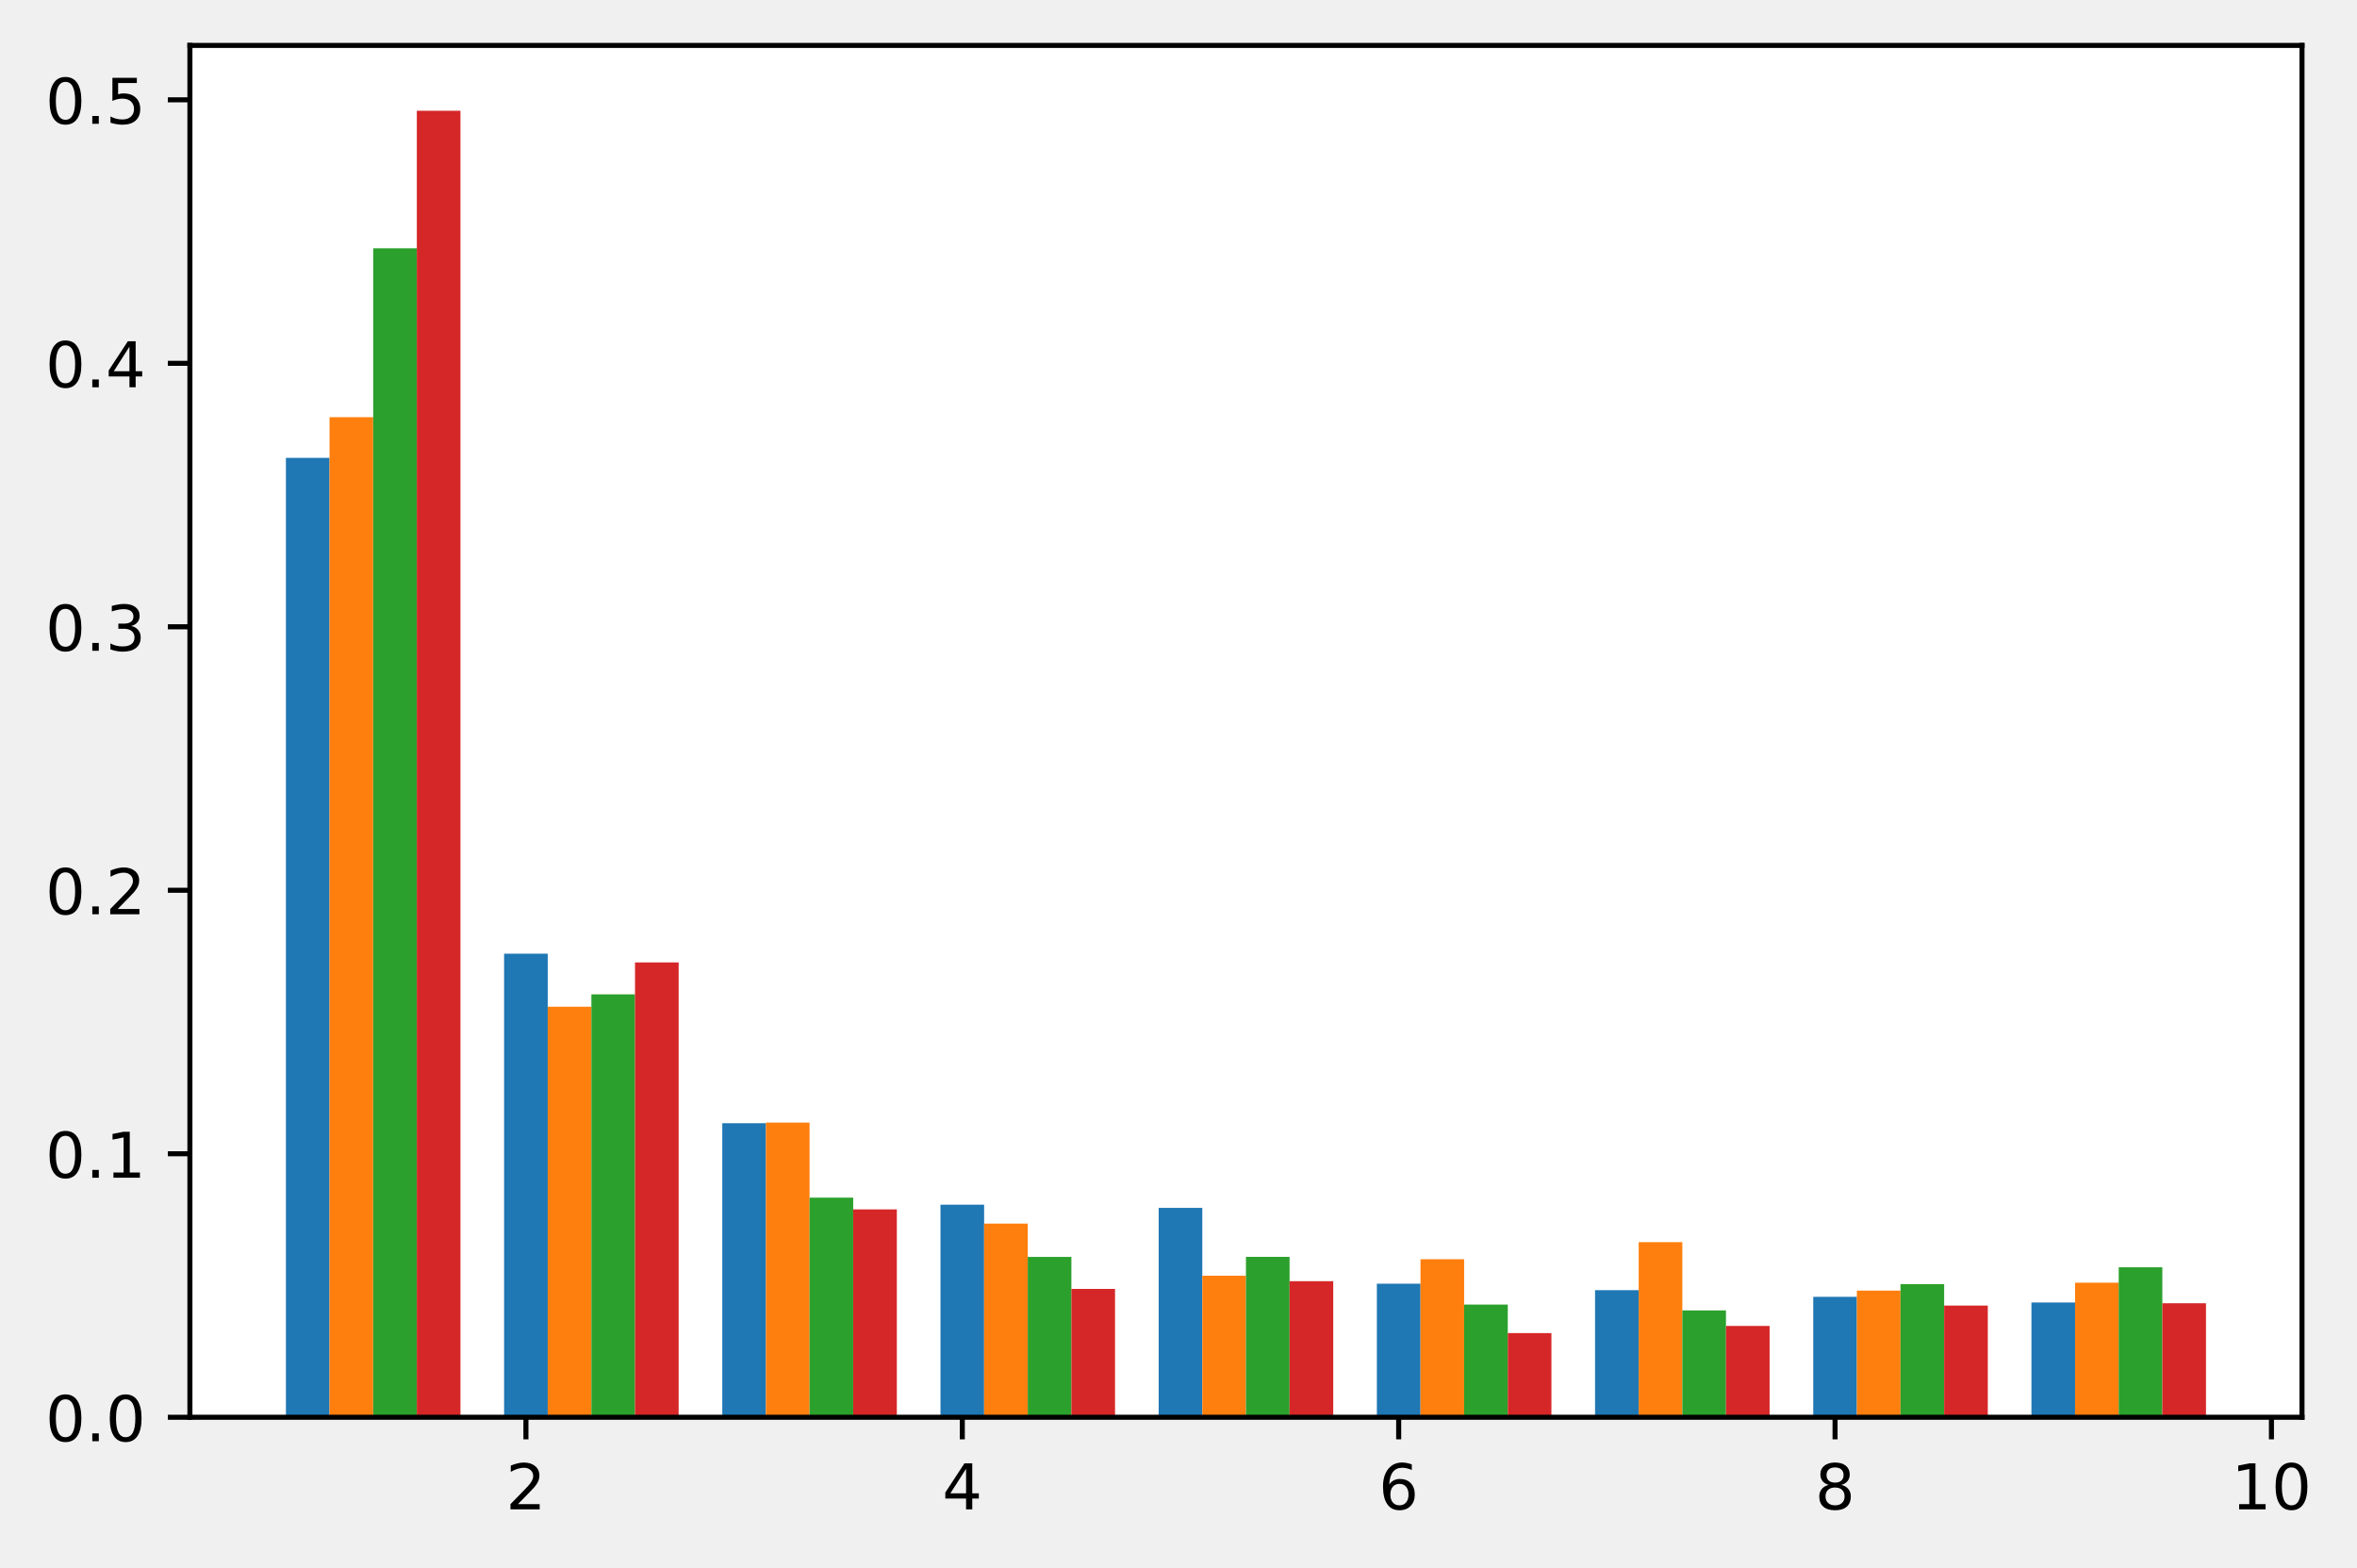
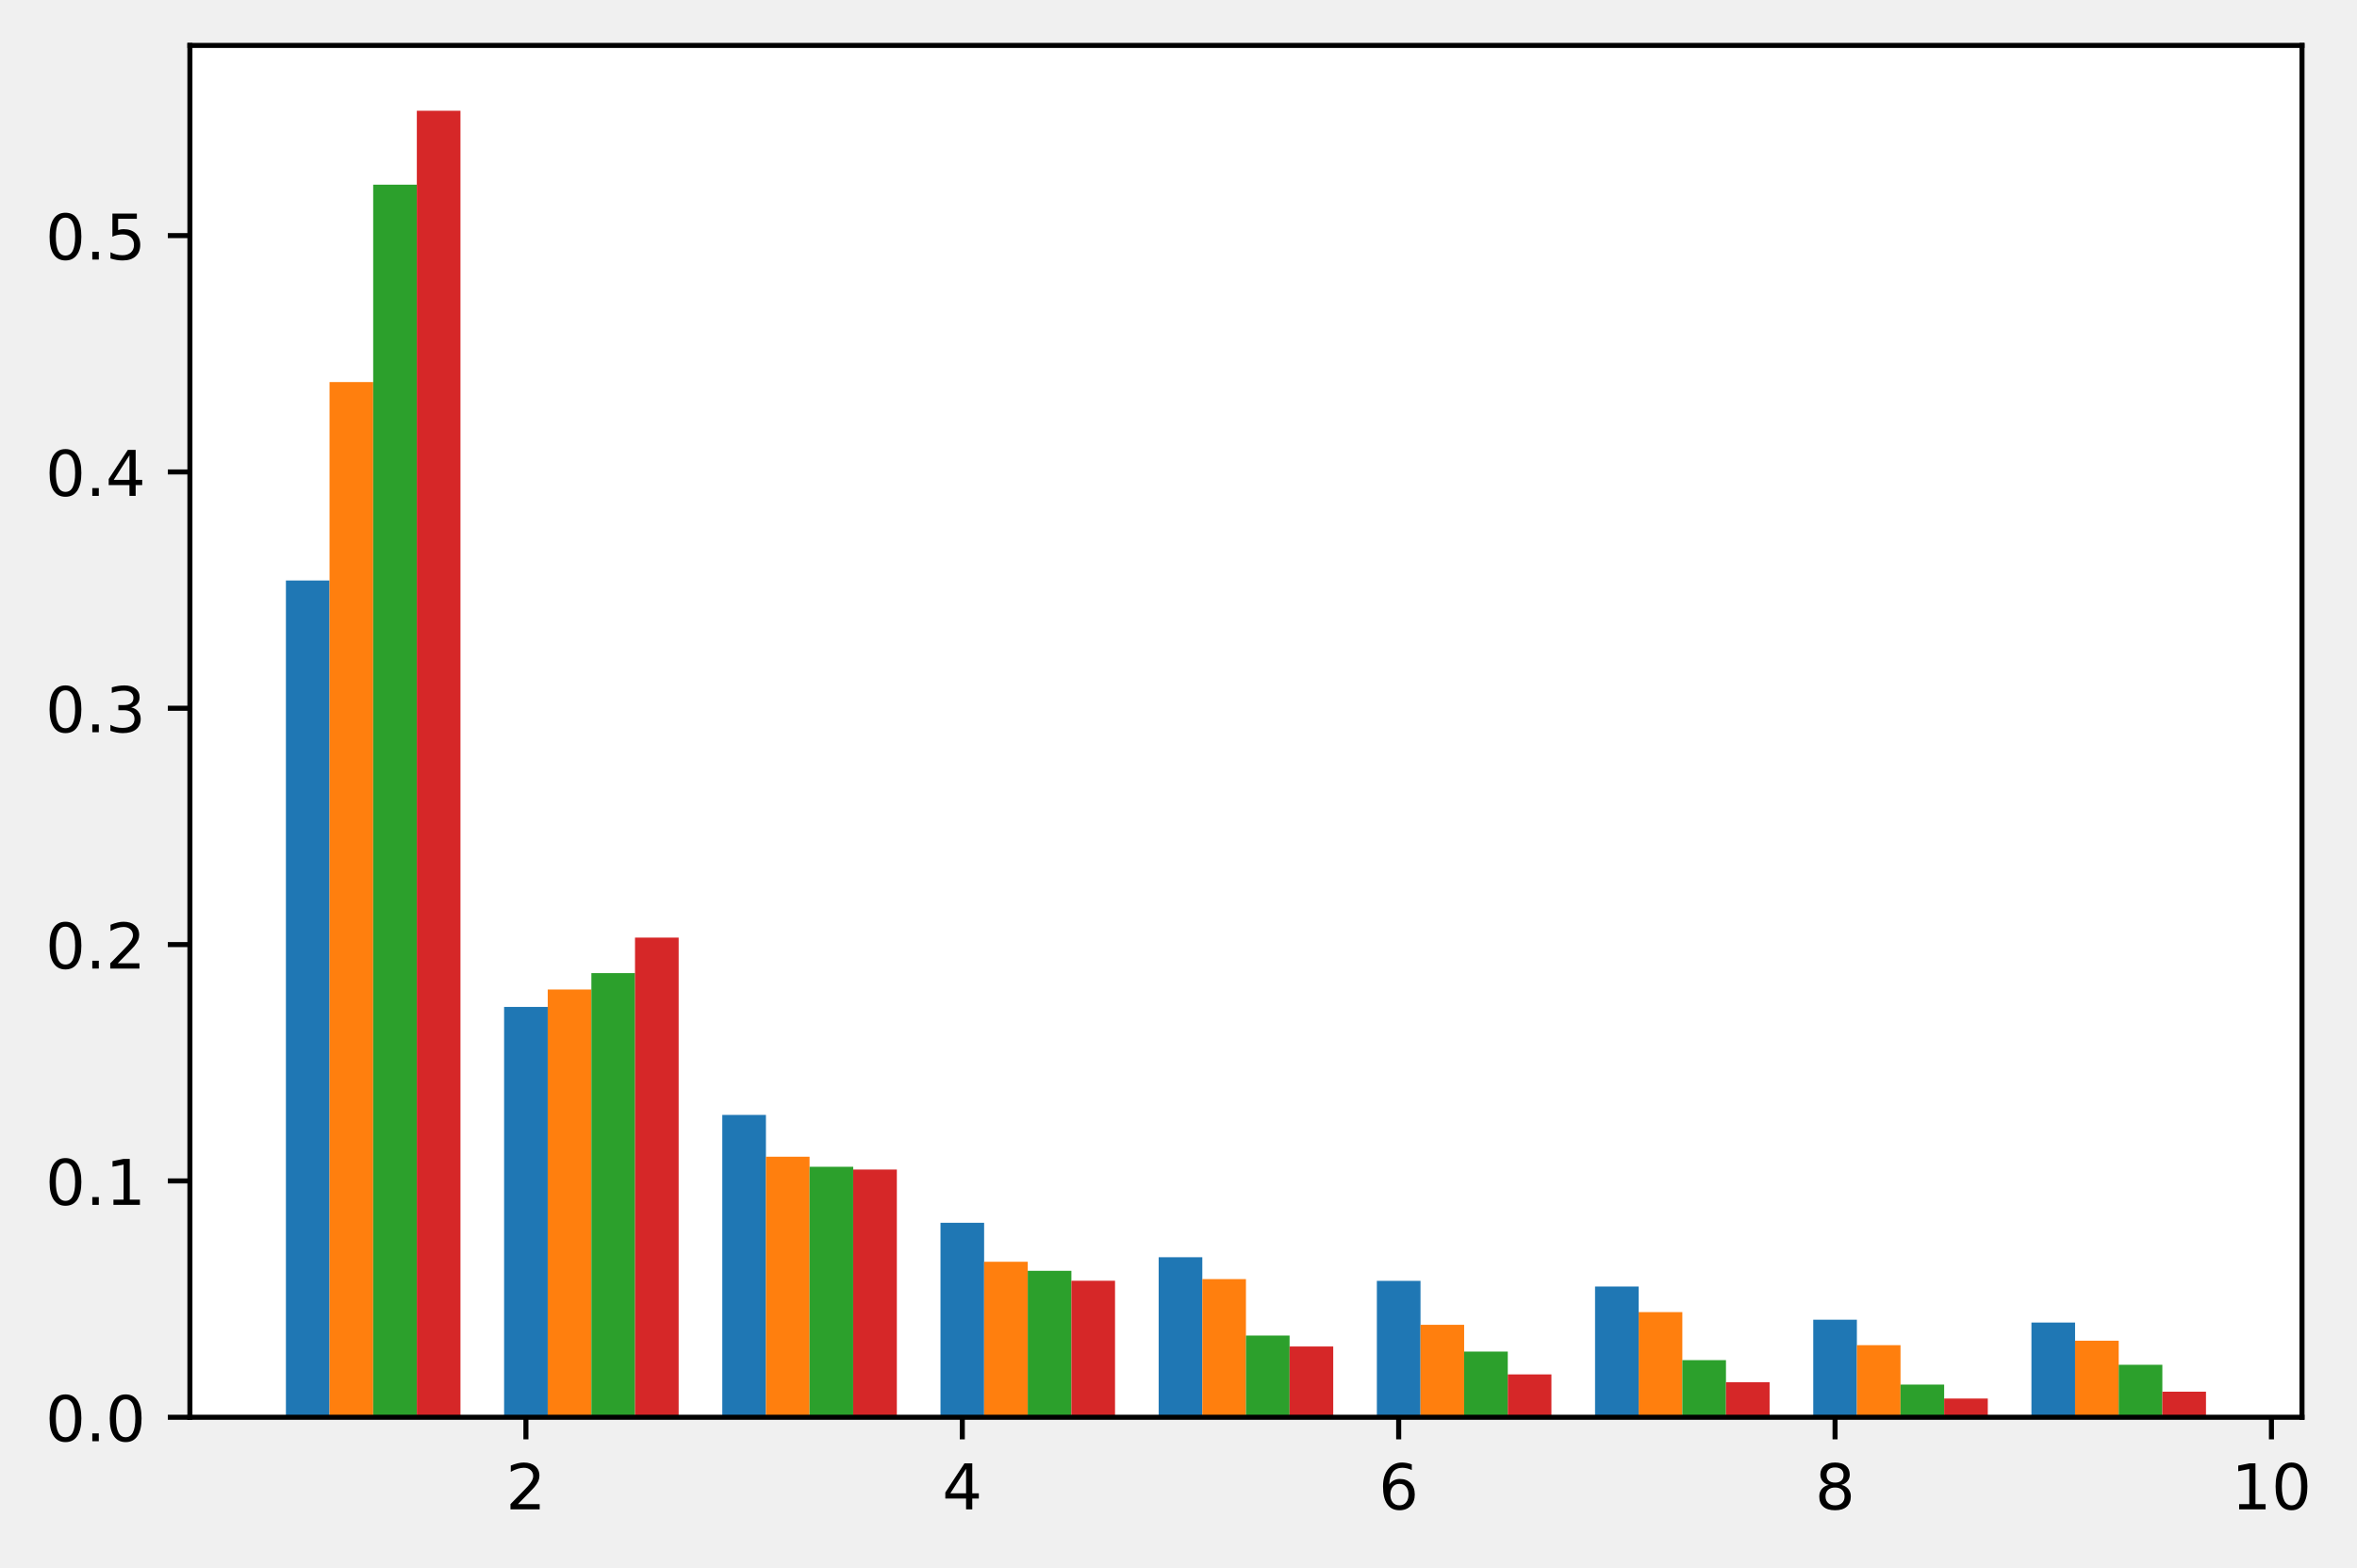
<svg xmlns="http://www.w3.org/2000/svg" xmlns:xlink="http://www.w3.org/1999/xlink" height="248.518pt" version="1.1" viewBox="0 0 373.623 248.518" width="373.623pt">
  <defs>
    <style type="text/css">*{stroke-linecap:butt;stroke-linejoin:round;}</style>
  </defs>
  <g id="figure_1">
    <g id="patch_1">
      <path d="M 0 248.518  L 373.623 248.518  L 373.623 0  L 0 0  z " style="fill:none;" />
    </g>
    <g id="axes_1">
      <g id="patch_2">
        <path d="M 30.103 224.64  L 364.903 224.64  L 364.903 7.2  L 30.103 7.2  z " style="fill:#ffffff;" />
      </g>
      <g id="patch_3">
-         <path clip-path="url(#p2b7e1b18c0)" d="M 45.321 224.64  L 52.239 224.64  L 52.239 72.568  L 45.321 72.568  z " style="fill:#1f77b4;" />
+         <path clip-path="url(#p8952b68ff4)" d="M 45.321 224.64  L 52.239 224.64  L 52.239 92.007  L 45.321 92.007  z " style="fill:#1f77b4;" />
      </g>
      <g id="patch_4">
-         <path clip-path="url(#p2b7e1b18c0)" d="M 79.908 224.64  L 86.825 224.64  L 86.825 151.161  L 79.908 151.161  z " style="fill:#1f77b4;" />
+         <path clip-path="url(#p8952b68ff4)" d="M 79.908 224.64  L 86.825 224.64  L 86.825 159.604  L 79.908 159.604  z " style="fill:#1f77b4;" />
      </g>
      <g id="patch_5">
-         <path clip-path="url(#p2b7e1b18c0)" d="M 114.495 224.64  L 121.412 224.64  L 121.412 178.037  L 114.495 178.037  z " style="fill:#1f77b4;" />
+         <path clip-path="url(#p8952b68ff4)" d="M 114.495 224.64  L 121.412 224.64  L 121.412 176.72  L 114.495 176.72  z " style="fill:#1f77b4;" />
      </g>
      <g id="patch_6">
-         <path clip-path="url(#p2b7e1b18c0)" d="M 149.082 224.64  L 155.999 224.64  L 155.999 190.949  L 149.082 190.949  z " style="fill:#1f77b4;" />
+         <path clip-path="url(#p8952b68ff4)" d="M 149.082 224.64  L 155.999 224.64  L 155.999 193.815  L 149.082 193.815  z " style="fill:#1f77b4;" />
      </g>
      <g id="patch_7">
-         <path clip-path="url(#p2b7e1b18c0)" d="M 183.668 224.64  L 190.586 224.64  L 190.586 191.45  L 183.668 191.45  z " style="fill:#1f77b4;" />
+         <path clip-path="url(#p8952b68ff4)" d="M 183.668 224.64  L 190.586 224.64  L 190.586 199.276  L 183.668 199.276  z " style="fill:#1f77b4;" />
      </g>
      <g id="patch_8">
-         <path clip-path="url(#p2b7e1b18c0)" d="M 218.255 224.64  L 225.173 224.64  L 225.173 203.469  L 218.255 203.469  z " style="fill:#1f77b4;" />
+         <path clip-path="url(#p8952b68ff4)" d="M 218.255 224.64  L 225.173 224.64  L 225.173 203.024  L 218.255 203.024  z " style="fill:#1f77b4;" />
      </g>
      <g id="patch_9">
-         <path clip-path="url(#p2b7e1b18c0)" d="M 252.842 224.64  L 259.759 224.64  L 259.759 204.495  L 252.842 204.495  z " style="fill:#1f77b4;" />
+         <path clip-path="url(#p8952b68ff4)" d="M 252.842 224.64  L 259.759 224.64  L 259.759 203.921  L 252.842 203.921  z " style="fill:#1f77b4;" />
      </g>
      <g id="patch_10">
-         <path clip-path="url(#p2b7e1b18c0)" d="M 287.429 224.64  L 294.346 224.64  L 294.346 205.551  L 287.429 205.551  z " style="fill:#1f77b4;" />
+         <path clip-path="url(#p8952b68ff4)" d="M 287.429 224.64  L 294.346 224.64  L 294.346 209.175  L 287.429 209.175  z " style="fill:#1f77b4;" />
      </g>
      <g id="patch_11">
-         <path clip-path="url(#p2b7e1b18c0)" d="M 322.016 224.64  L 328.933 224.64  L 328.933 206.447  L 322.016 206.447  z " style="fill:#1f77b4;" />
+         <path clip-path="url(#p8952b68ff4)" d="M 322.016 224.64  L 328.933 224.64  L 328.933 209.623  L 322.016 209.623  z " style="fill:#1f77b4;" />
      </g>
      <g id="patch_12">
-         <path clip-path="url(#p2b7e1b18c0)" d="M 52.239 224.64  L 59.156 224.64  L 59.156 66.124  L 52.239 66.124  z " style="fill:#ff7f0e;" />
+         <path clip-path="url(#p8952b68ff4)" d="M 52.239 224.64  L 59.156 224.64  L 59.156 60.561  L 52.239 60.561  z " style="fill:#ff7f0e;" />
      </g>
      <g id="patch_13">
-         <path clip-path="url(#p2b7e1b18c0)" d="M 86.825 224.64  L 93.743 224.64  L 93.743 159.57  L 86.825 159.57  z " style="fill:#ff7f0e;" />
+         <path clip-path="url(#p8952b68ff4)" d="M 86.825 224.64  L 93.743 224.64  L 93.743 156.844  L 86.825 156.844  z " style="fill:#ff7f0e;" />
      </g>
      <g id="patch_14">
-         <path clip-path="url(#p2b7e1b18c0)" d="M 121.412 224.64  L 128.33 224.64  L 128.33 177.939  L 121.412 177.939  z " style="fill:#ff7f0e;" />
+         <path clip-path="url(#p8952b68ff4)" d="M 121.412 224.64  L 128.33 224.64  L 128.33 183.34  L 121.412 183.34  z " style="fill:#ff7f0e;" />
      </g>
      <g id="patch_15">
-         <path clip-path="url(#p2b7e1b18c0)" d="M 155.999 224.64  L 162.916 224.64  L 162.916 193.949  L 155.999 193.949  z " style="fill:#ff7f0e;" />
+         <path clip-path="url(#p8952b68ff4)" d="M 155.999 224.64  L 162.916 224.64  L 162.916 199.997  L 155.999 199.997  z " style="fill:#ff7f0e;" />
      </g>
      <g id="patch_16">
-         <path clip-path="url(#p2b7e1b18c0)" d="M 190.586 224.64  L 197.503 224.64  L 197.503 202.2  L 190.586 202.2  z " style="fill:#ff7f0e;" />
+         <path clip-path="url(#p8952b68ff4)" d="M 190.586 224.64  L 197.503 224.64  L 197.503 202.745  L 190.586 202.745  z " style="fill:#ff7f0e;" />
      </g>
      <g id="patch_17">
-         <path clip-path="url(#p2b7e1b18c0)" d="M 225.173 224.64  L 232.09 224.64  L 232.09 199.594  L 225.173 199.594  z " style="fill:#ff7f0e;" />
+         <path clip-path="url(#p8952b68ff4)" d="M 225.173 224.64  L 232.09 224.64  L 232.09 209.986  L 225.173 209.986  z " style="fill:#ff7f0e;" />
      </g>
      <g id="patch_18">
-         <path clip-path="url(#p2b7e1b18c0)" d="M 259.759 224.64  L 266.677 224.64  L 266.677 196.88  L 259.759 196.88  z " style="fill:#ff7f0e;" />
+         <path clip-path="url(#p8952b68ff4)" d="M 259.759 224.64  L 266.677 224.64  L 266.677 207.976  L 259.759 207.976  z " style="fill:#ff7f0e;" />
      </g>
      <g id="patch_19">
-         <path clip-path="url(#p2b7e1b18c0)" d="M 294.346 224.64  L 301.263 224.64  L 301.263 204.562  L 294.346 204.562  z " style="fill:#ff7f0e;" />
+         <path clip-path="url(#p8952b68ff4)" d="M 294.346 224.64  L 301.263 224.64  L 301.263 213.21  L 294.346 213.21  z " style="fill:#ff7f0e;" />
      </g>
      <g id="patch_20">
-         <path clip-path="url(#p2b7e1b18c0)" d="M 328.933 224.64  L 335.85 224.64  L 335.85 203.309  L 328.933 203.309  z " style="fill:#ff7f0e;" />
+         <path clip-path="url(#p8952b68ff4)" d="M 328.933 224.64  L 335.85 224.64  L 335.85 212.507  L 328.933 212.507  z " style="fill:#ff7f0e;" />
      </g>
      <g id="patch_21">
-         <path clip-path="url(#p2b7e1b18c0)" d="M 59.156 224.64  L 66.073 224.64  L 66.073 39.358  L 59.156 39.358  z " style="fill:#2ca02c;" />
+         <path clip-path="url(#p8952b68ff4)" d="M 59.156 224.64  L 66.073 224.64  L 66.073 29.274  L 59.156 29.274  z " style="fill:#2ca02c;" />
      </g>
      <g id="patch_22">
-         <path clip-path="url(#p2b7e1b18c0)" d="M 93.743 224.64  L 100.66 224.64  L 100.66 157.605  L 93.743 157.605  z " style="fill:#2ca02c;" />
+         <path clip-path="url(#p8952b68ff4)" d="M 93.743 224.64  L 100.66 224.64  L 100.66 154.238  L 93.743 154.238  z " style="fill:#2ca02c;" />
      </g>
      <g id="patch_23">
-         <path clip-path="url(#p2b7e1b18c0)" d="M 128.33 224.64  L 135.247 224.64  L 135.247 189.832  L 128.33 189.832  z " style="fill:#2ca02c;" />
+         <path clip-path="url(#p8952b68ff4)" d="M 128.33 224.64  L 135.247 224.64  L 135.247 184.935  L 128.33 184.935  z " style="fill:#2ca02c;" />
      </g>
      <g id="patch_24">
-         <path clip-path="url(#p2b7e1b18c0)" d="M 162.916 224.64  L 169.834 224.64  L 169.834 199.223  L 162.916 199.223  z " style="fill:#2ca02c;" />
+         <path clip-path="url(#p8952b68ff4)" d="M 162.916 224.64  L 169.834 224.64  L 169.834 201.43  L 162.916 201.43  z " style="fill:#2ca02c;" />
      </g>
      <g id="patch_25">
-         <path clip-path="url(#p2b7e1b18c0)" d="M 197.503 224.64  L 204.42 224.64  L 204.42 199.211  L 197.503 199.211  z " style="fill:#2ca02c;" />
+         <path clip-path="url(#p8952b68ff4)" d="M 197.503 224.64  L 204.42 224.64  L 204.42 211.692  L 197.503 211.692  z " style="fill:#2ca02c;" />
      </g>
      <g id="patch_26">
-         <path clip-path="url(#p2b7e1b18c0)" d="M 232.09 224.64  L 239.007 224.64  L 239.007 206.782  L 232.09 206.782  z " style="fill:#2ca02c;" />
+         <path clip-path="url(#p8952b68ff4)" d="M 232.09 224.64  L 239.007 224.64  L 239.007 214.226  L 232.09 214.226  z " style="fill:#2ca02c;" />
      </g>
      <g id="patch_27">
-         <path clip-path="url(#p2b7e1b18c0)" d="M 266.677 224.64  L 273.594 224.64  L 273.594 207.702  L 266.677 207.702  z " style="fill:#2ca02c;" />
+         <path clip-path="url(#p8952b68ff4)" d="M 266.677 224.64  L 273.594 224.64  L 273.594 215.587  L 266.677 215.587  z " style="fill:#2ca02c;" />
      </g>
      <g id="patch_28">
-         <path clip-path="url(#p2b7e1b18c0)" d="M 301.263 224.64  L 308.181 224.64  L 308.181 203.539  L 301.263 203.539  z " style="fill:#2ca02c;" />
+         <path clip-path="url(#p8952b68ff4)" d="M 301.263 224.64  L 308.181 224.64  L 308.181 219.459  L 301.263 219.459  z " style="fill:#2ca02c;" />
      </g>
      <g id="patch_29">
-         <path clip-path="url(#p2b7e1b18c0)" d="M 335.85 224.64  L 342.768 224.64  L 342.768 200.874  L 335.85 200.874  z " style="fill:#2ca02c;" />
+         <path clip-path="url(#p8952b68ff4)" d="M 335.85 224.64  L 342.768 224.64  L 342.768 216.325  L 335.85 216.325  z " style="fill:#2ca02c;" />
      </g>
      <g id="patch_30">
-         <path clip-path="url(#p2b7e1b18c0)" d="M 66.073 224.64  L 72.991 224.64  L 72.991 17.554  L 66.073 17.554  z " style="fill:#d62728;" />
+         <path clip-path="url(#p8952b68ff4)" d="M 66.073 224.64  L 72.991 224.64  L 72.991 17.554  L 66.073 17.554  z " style="fill:#d62728;" />
      </g>
      <g id="patch_31">
-         <path clip-path="url(#p2b7e1b18c0)" d="M 100.66 224.64  L 107.578 224.64  L 107.578 152.543  L 100.66 152.543  z " style="fill:#d62728;" />
+         <path clip-path="url(#p8952b68ff4)" d="M 100.66 224.64  L 107.578 224.64  L 107.578 148.61  L 100.66 148.61  z " style="fill:#d62728;" />
      </g>
      <g id="patch_32">
-         <path clip-path="url(#p2b7e1b18c0)" d="M 135.247 224.64  L 142.164 224.64  L 142.164 191.691  L 135.247 191.691  z " style="fill:#d62728;" />
+         <path clip-path="url(#p8952b68ff4)" d="M 135.247 224.64  L 142.164 224.64  L 142.164 185.379  L 135.247 185.379  z " style="fill:#d62728;" />
      </g>
      <g id="patch_33">
-         <path clip-path="url(#p2b7e1b18c0)" d="M 169.834 224.64  L 176.751 224.64  L 176.751 204.295  L 169.834 204.295  z " style="fill:#d62728;" />
+         <path clip-path="url(#p8952b68ff4)" d="M 169.834 224.64  L 176.751 224.64  L 176.751 203.004  L 169.834 203.004  z " style="fill:#d62728;" />
      </g>
      <g id="patch_34">
-         <path clip-path="url(#p2b7e1b18c0)" d="M 204.42 224.64  L 211.338 224.64  L 211.338 203.067  L 204.42 203.067  z " style="fill:#d62728;" />
+         <path clip-path="url(#p8952b68ff4)" d="M 204.42 224.64  L 211.338 224.64  L 211.338 213.42  L 204.42 213.42  z " style="fill:#d62728;" />
      </g>
      <g id="patch_35">
-         <path clip-path="url(#p2b7e1b18c0)" d="M 239.007 224.64  L 245.925 224.64  L 245.925 211.3  L 239.007 211.3  z " style="fill:#d62728;" />
+         <path clip-path="url(#p8952b68ff4)" d="M 239.007 224.64  L 245.925 224.64  L 245.925 217.843  L 239.007 217.843  z " style="fill:#d62728;" />
      </g>
      <g id="patch_36">
-         <path clip-path="url(#p2b7e1b18c0)" d="M 273.594 224.64  L 280.511 224.64  L 280.511 210.167  L 273.594 210.167  z " style="fill:#d62728;" />
+         <path clip-path="url(#p8952b68ff4)" d="M 273.594 224.64  L 280.511 224.64  L 280.511 219.095  L 273.594 219.095  z " style="fill:#d62728;" />
      </g>
      <g id="patch_37">
-         <path clip-path="url(#p2b7e1b18c0)" d="M 308.181 224.64  L 315.098 224.64  L 315.098 206.937  L 308.181 206.937  z " style="fill:#d62728;" />
+         <path clip-path="url(#p8952b68ff4)" d="M 308.181 224.64  L 315.098 224.64  L 315.098 221.675  L 308.181 221.675  z " style="fill:#d62728;" />
      </g>
      <g id="patch_38">
-         <path clip-path="url(#p2b7e1b18c0)" d="M 342.768 224.64  L 349.685 224.64  L 349.685 206.57  L 342.768 206.57  z " style="fill:#d62728;" />
+         <path clip-path="url(#p8952b68ff4)" d="M 342.768 224.64  L 349.685 224.64  L 349.685 220.586  L 342.768 220.586  z " style="fill:#d62728;" />
      </g>
      <g id="matplotlib.axis_1">
        <g id="xtick_1">
          <g id="line2d_1">
            <defs>
-               <path d="M 0 0  L 0 3.5  " id="m193dd9694d" style="stroke:#000000;stroke-width:0.8;" />
+               <path d="M 0 0  L 0 3.5  " id="m089b6fcb30" style="stroke:#000000;stroke-width:0.8;" />
            </defs>
            <g>
-               <use style="stroke:#000000;stroke-width:0.8;" x="83.367" xlink:href="#m193dd9694d" y="224.64" />
+               <use style="stroke:#000000;stroke-width:0.8;" x="83.367" xlink:href="#m089b6fcb30" y="224.64" />
            </g>
          </g>
          <g id="text_1">
            <g transform="translate(80.18551 239.2384)scale(0.1 -0.1)">
              <defs>
                <path d="M 1228 531  L 3431 531  L 3431 0  L 469 0  L 469 531  Q 828 903 1448 1529  Q 2069 2156 2228 2338  Q 2531 2678 2651 2914  Q 2772 3150 2772 3378  Q 2772 3750 2511 3984  Q 2250 4219 1831 4219  Q 1534 4219 1204 4116  Q 875 4013 500 3803  L 500 4441  Q 881 4594 1212 4672  Q 1544 4750 1819 4750  Q 2544 4750 2975 4387  Q 3406 4025 3406 3419  Q 3406 3131 3298 2873  Q 3191 2616 2906 2266  Q 2828 2175 2409 1742  Q 1991 1309 1228 531  z " id="DejaVuSans-32" transform="scale(0.015625)" />
              </defs>
              <use xlink:href="#DejaVuSans-32" />
            </g>
          </g>
        </g>
        <g id="xtick_2">
          <g id="line2d_2">
            <g>
-               <use style="stroke:#000000;stroke-width:0.8;" x="152.54" xlink:href="#m193dd9694d" y="224.64" />
+               <use style="stroke:#000000;stroke-width:0.8;" x="152.54" xlink:href="#m089b6fcb30" y="224.64" />
            </g>
          </g>
          <g id="text_2">
            <g transform="translate(149.3591 239.2384)scale(0.1 -0.1)">
              <defs>
                <path d="M 2419 4116  L 825 1625  L 2419 1625  L 2419 4116  z M 2253 4666  L 3047 4666  L 3047 1625  L 3713 1625  L 3713 1100  L 3047 1100  L 3047 0  L 2419 0  L 2419 1100  L 313 1100  L 313 1709  L 2253 4666  z " id="DejaVuSans-34" transform="scale(0.015625)" />
              </defs>
              <use xlink:href="#DejaVuSans-34" />
            </g>
          </g>
        </g>
        <g id="xtick_3">
          <g id="line2d_3">
            <g>
-               <use style="stroke:#000000;stroke-width:0.8;" x="221.714" xlink:href="#m193dd9694d" y="224.64" />
+               <use style="stroke:#000000;stroke-width:0.8;" x="221.714" xlink:href="#m089b6fcb30" y="224.64" />
            </g>
          </g>
          <g id="text_3">
            <g transform="translate(218.5326 239.2384)scale(0.1 -0.1)">
              <defs>
                <path d="M 2113 2584  Q 1688 2584 1439 2293  Q 1191 2003 1191 1497  Q 1191 994 1439 701  Q 1688 409 2113 409  Q 2538 409 2786 701  Q 3034 994 3034 1497  Q 3034 2003 2786 2293  Q 2538 2584 2113 2584  z M 3366 4563  L 3366 3988  Q 3128 4100 2886 4159  Q 2644 4219 2406 4219  Q 1781 4219 1451 3797  Q 1122 3375 1075 2522  Q 1259 2794 1537 2939  Q 1816 3084 2150 3084  Q 2853 3084 3261 2657  Q 3669 2231 3669 1497  Q 3669 778 3244 343  Q 2819 -91 2113 -91  Q 1303 -91 875 529  Q 447 1150 447 2328  Q 447 3434 972 4092  Q 1497 4750 2381 4750  Q 2619 4750 2861 4703  Q 3103 4656 3366 4563  z " id="DejaVuSans-36" transform="scale(0.015625)" />
              </defs>
              <use xlink:href="#DejaVuSans-36" />
            </g>
          </g>
        </g>
        <g id="xtick_4">
          <g id="line2d_4">
            <g>
-               <use style="stroke:#000000;stroke-width:0.8;" x="290.887" xlink:href="#m193dd9694d" y="224.64" />
+               <use style="stroke:#000000;stroke-width:0.8;" x="290.887" xlink:href="#m089b6fcb30" y="224.64" />
            </g>
          </g>
          <g id="text_4">
            <g transform="translate(287.7062 239.2384)scale(0.1 -0.1)">
              <defs>
                <path d="M 2034 2216  Q 1584 2216 1326 1975  Q 1069 1734 1069 1313  Q 1069 891 1326 650  Q 1584 409 2034 409  Q 2484 409 2743 651  Q 3003 894 3003 1313  Q 3003 1734 2745 1975  Q 2488 2216 2034 2216  z M 1403 2484  Q 997 2584 770 2862  Q 544 3141 544 3541  Q 544 4100 942 4425  Q 1341 4750 2034 4750  Q 2731 4750 3128 4425  Q 3525 4100 3525 3541  Q 3525 3141 3298 2862  Q 3072 2584 2669 2484  Q 3125 2378 3379 2068  Q 3634 1759 3634 1313  Q 3634 634 3220 271  Q 2806 -91 2034 -91  Q 1263 -91 848 271  Q 434 634 434 1313  Q 434 1759 690 2068  Q 947 2378 1403 2484  z M 1172 3481  Q 1172 3119 1398 2916  Q 1625 2713 2034 2713  Q 2441 2713 2670 2916  Q 2900 3119 2900 3481  Q 2900 3844 2670 4047  Q 2441 4250 2034 4250  Q 1625 4250 1398 4047  Q 1172 3844 1172 3481  z " id="DejaVuSans-38" transform="scale(0.015625)" />
              </defs>
              <use xlink:href="#DejaVuSans-38" />
            </g>
          </g>
        </g>
        <g id="xtick_5">
          <g id="line2d_5">
            <g>
-               <use style="stroke:#000000;stroke-width:0.8;" x="360.061" xlink:href="#m193dd9694d" y="224.64" />
+               <use style="stroke:#000000;stroke-width:0.8;" x="360.061" xlink:href="#m089b6fcb30" y="224.64" />
            </g>
          </g>
          <g id="text_5">
            <g transform="translate(353.6985 239.2384)scale(0.1 -0.1)">
              <defs>
                <path d="M 794 531  L 1825 531  L 1825 4091  L 703 3866  L 703 4441  L 1819 4666  L 2450 4666  L 2450 531  L 3481 531  L 3481 0  L 794 0  L 794 531  z " id="DejaVuSans-31" transform="scale(0.015625)" />
                <path d="M 2034 4250  Q 1547 4250 1301 3770  Q 1056 3291 1056 2328  Q 1056 1369 1301 889  Q 1547 409 2034 409  Q 2525 409 2770 889  Q 3016 1369 3016 2328  Q 3016 3291 2770 3770  Q 2525 4250 2034 4250  z M 2034 4750  Q 2819 4750 3233 4129  Q 3647 3509 3647 2328  Q 3647 1150 3233 529  Q 2819 -91 2034 -91  Q 1250 -91 836 529  Q 422 1150 422 2328  Q 422 3509 836 4129  Q 1250 4750 2034 4750  z " id="DejaVuSans-30" transform="scale(0.015625)" />
              </defs>
              <use xlink:href="#DejaVuSans-31" />
              <use x="63.623" xlink:href="#DejaVuSans-30" />
            </g>
          </g>
        </g>
      </g>
      <g id="matplotlib.axis_2">
        <g id="ytick_1">
          <g id="line2d_6">
            <defs>
-               <path d="M 0 0  L -3.5 0  " id="mfff7075149" style="stroke:#000000;stroke-width:0.8;" />
+               <path d="M 0 0  L -3.5 0  " id="mf4db0e018e" style="stroke:#000000;stroke-width:0.8;" />
            </defs>
            <g>
-               <use style="stroke:#000000;stroke-width:0.8;" x="30.103" xlink:href="#mfff7075149" y="224.64" />
+               <use style="stroke:#000000;stroke-width:0.8;" x="30.103" xlink:href="#mf4db0e018e" y="224.64" />
            </g>
          </g>
          <g id="text_6">
            <g transform="translate(7.2 228.4392)scale(0.1 -0.1)">
              <defs>
                <path d="M 684 794  L 1344 794  L 1344 0  L 684 0  L 684 794  z " id="DejaVuSans-2e" transform="scale(0.015625)" />
              </defs>
              <use xlink:href="#DejaVuSans-30" />
              <use x="63.623" xlink:href="#DejaVuSans-2e" />
              <use x="95.41" xlink:href="#DejaVuSans-30" />
            </g>
          </g>
        </g>
        <g id="ytick_2">
          <g id="line2d_7">
            <g>
-               <use style="stroke:#000000;stroke-width:0.8;" x="30.103" xlink:href="#mfff7075149" y="182.877" />
+               <use style="stroke:#000000;stroke-width:0.8;" x="30.103" xlink:href="#mf4db0e018e" y="187.181" />
            </g>
          </g>
          <g id="text_7">
-             <g transform="translate(7.2 186.6758)scale(0.1 -0.1)">
+             <g transform="translate(7.2 190.9798)scale(0.1 -0.1)">
              <use xlink:href="#DejaVuSans-30" />
              <use x="63.623" xlink:href="#DejaVuSans-2e" />
              <use x="95.41" xlink:href="#DejaVuSans-31" />
            </g>
          </g>
        </g>
        <g id="ytick_3">
          <g id="line2d_8">
            <g>
-               <use style="stroke:#000000;stroke-width:0.8;" x="30.103" xlink:href="#mfff7075149" y="141.113" />
+               <use style="stroke:#000000;stroke-width:0.8;" x="30.103" xlink:href="#mf4db0e018e" y="149.721" />
            </g>
          </g>
          <g id="text_8">
-             <g transform="translate(7.2 144.9125)scale(0.1 -0.1)">
+             <g transform="translate(7.2 153.5204)scale(0.1 -0.1)">
              <use xlink:href="#DejaVuSans-30" />
              <use x="63.623" xlink:href="#DejaVuSans-2e" />
              <use x="95.41" xlink:href="#DejaVuSans-32" />
            </g>
          </g>
        </g>
        <g id="ytick_4">
          <g id="line2d_9">
            <g>
-               <use style="stroke:#000000;stroke-width:0.8;" x="30.103" xlink:href="#mfff7075149" y="99.35" />
+               <use style="stroke:#000000;stroke-width:0.8;" x="30.103" xlink:href="#mf4db0e018e" y="112.262" />
            </g>
          </g>
          <g id="text_9">
-             <g transform="translate(7.2 103.1491)scale(0.1 -0.1)">
+             <g transform="translate(7.2 116.061)scale(0.1 -0.1)">
              <defs>
                <path d="M 2597 2516  Q 3050 2419 3304 2112  Q 3559 1806 3559 1356  Q 3559 666 3084 287  Q 2609 -91 1734 -91  Q 1441 -91 1130 -33  Q 819 25 488 141  L 488 750  Q 750 597 1062 519  Q 1375 441 1716 441  Q 2309 441 2620 675  Q 2931 909 2931 1356  Q 2931 1769 2642 2001  Q 2353 2234 1838 2234  L 1294 2234  L 1294 2753  L 1863 2753  Q 2328 2753 2575 2939  Q 2822 3125 2822 3475  Q 2822 3834 2567 4026  Q 2313 4219 1838 4219  Q 1578 4219 1281 4162  Q 984 4106 628 3988  L 628 4550  Q 988 4650 1302 4700  Q 1616 4750 1894 4750  Q 2613 4750 3031 4423  Q 3450 4097 3450 3541  Q 3450 3153 3228 2886  Q 3006 2619 2597 2516  z " id="DejaVuSans-33" transform="scale(0.015625)" />
              </defs>
              <use xlink:href="#DejaVuSans-30" />
              <use x="63.623" xlink:href="#DejaVuSans-2e" />
              <use x="95.41" xlink:href="#DejaVuSans-33" />
            </g>
          </g>
        </g>
        <g id="ytick_5">
          <g id="line2d_10">
            <g>
-               <use style="stroke:#000000;stroke-width:0.8;" x="30.103" xlink:href="#mfff7075149" y="57.586" />
+               <use style="stroke:#000000;stroke-width:0.8;" x="30.103" xlink:href="#mf4db0e018e" y="74.802" />
            </g>
          </g>
          <g id="text_10">
-             <g transform="translate(7.2 61.3857)scale(0.1 -0.1)">
+             <g transform="translate(7.2 78.60156)scale(0.1 -0.1)">
              <use xlink:href="#DejaVuSans-30" />
              <use x="63.623" xlink:href="#DejaVuSans-2e" />
              <use x="95.41" xlink:href="#DejaVuSans-34" />
            </g>
          </g>
        </g>
        <g id="ytick_6">
          <g id="line2d_11">
            <g>
-               <use style="stroke:#000000;stroke-width:0.8;" x="30.103" xlink:href="#mfff7075149" y="15.823" />
+               <use style="stroke:#000000;stroke-width:0.8;" x="30.103" xlink:href="#mf4db0e018e" y="37.343" />
            </g>
          </g>
          <g id="text_11">
-             <g transform="translate(7.2 19.62232)scale(0.1 -0.1)">
+             <g transform="translate(7.2 41.14214)scale(0.1 -0.1)">
              <defs>
                <path d="M 691 4666  L 3169 4666  L 3169 4134  L 1269 4134  L 1269 2991  Q 1406 3038 1543 3061  Q 1681 3084 1819 3084  Q 2600 3084 3056 2656  Q 3513 2228 3513 1497  Q 3513 744 3044 326  Q 2575 -91 1722 -91  Q 1428 -91 1123 -41  Q 819 9 494 109  L 494 744  Q 775 591 1075 516  Q 1375 441 1709 441  Q 2250 441 2565 725  Q 2881 1009 2881 1497  Q 2881 1984 2565 2268  Q 2250 2553 1709 2553  Q 1456 2553 1204 2497  Q 953 2441 691 2322  L 691 4666  z " id="DejaVuSans-35" transform="scale(0.015625)" />
              </defs>
              <use xlink:href="#DejaVuSans-30" />
              <use x="63.623" xlink:href="#DejaVuSans-2e" />
              <use x="95.41" xlink:href="#DejaVuSans-35" />
            </g>
          </g>
        </g>
      </g>
      <g id="patch_39">
        <path d="M 30.103 224.64  L 30.103 7.2  " style="fill:none;stroke:#000000;stroke-linecap:square;stroke-linejoin:miter;stroke-width:0.8;" />
      </g>
      <g id="patch_40">
        <path d="M 364.903 224.64  L 364.903 7.2  " style="fill:none;stroke:#000000;stroke-linecap:square;stroke-linejoin:miter;stroke-width:0.8;" />
      </g>
      <g id="patch_41">
        <path d="M 30.103 224.64  L 364.903 224.64  " style="fill:none;stroke:#000000;stroke-linecap:square;stroke-linejoin:miter;stroke-width:0.8;" />
      </g>
      <g id="patch_42">
        <path d="M 30.103 7.2  L 364.903 7.2  " style="fill:none;stroke:#000000;stroke-linecap:square;stroke-linejoin:miter;stroke-width:0.8;" />
      </g>
    </g>
  </g>
  <defs>
-     <clipPath id="p2b7e1b18c0">
+     <clipPath id="p8952b68ff4">
      <rect height="217.44" width="334.8" x="30.103" y="7.2" />
    </clipPath>
  </defs>
</svg>
